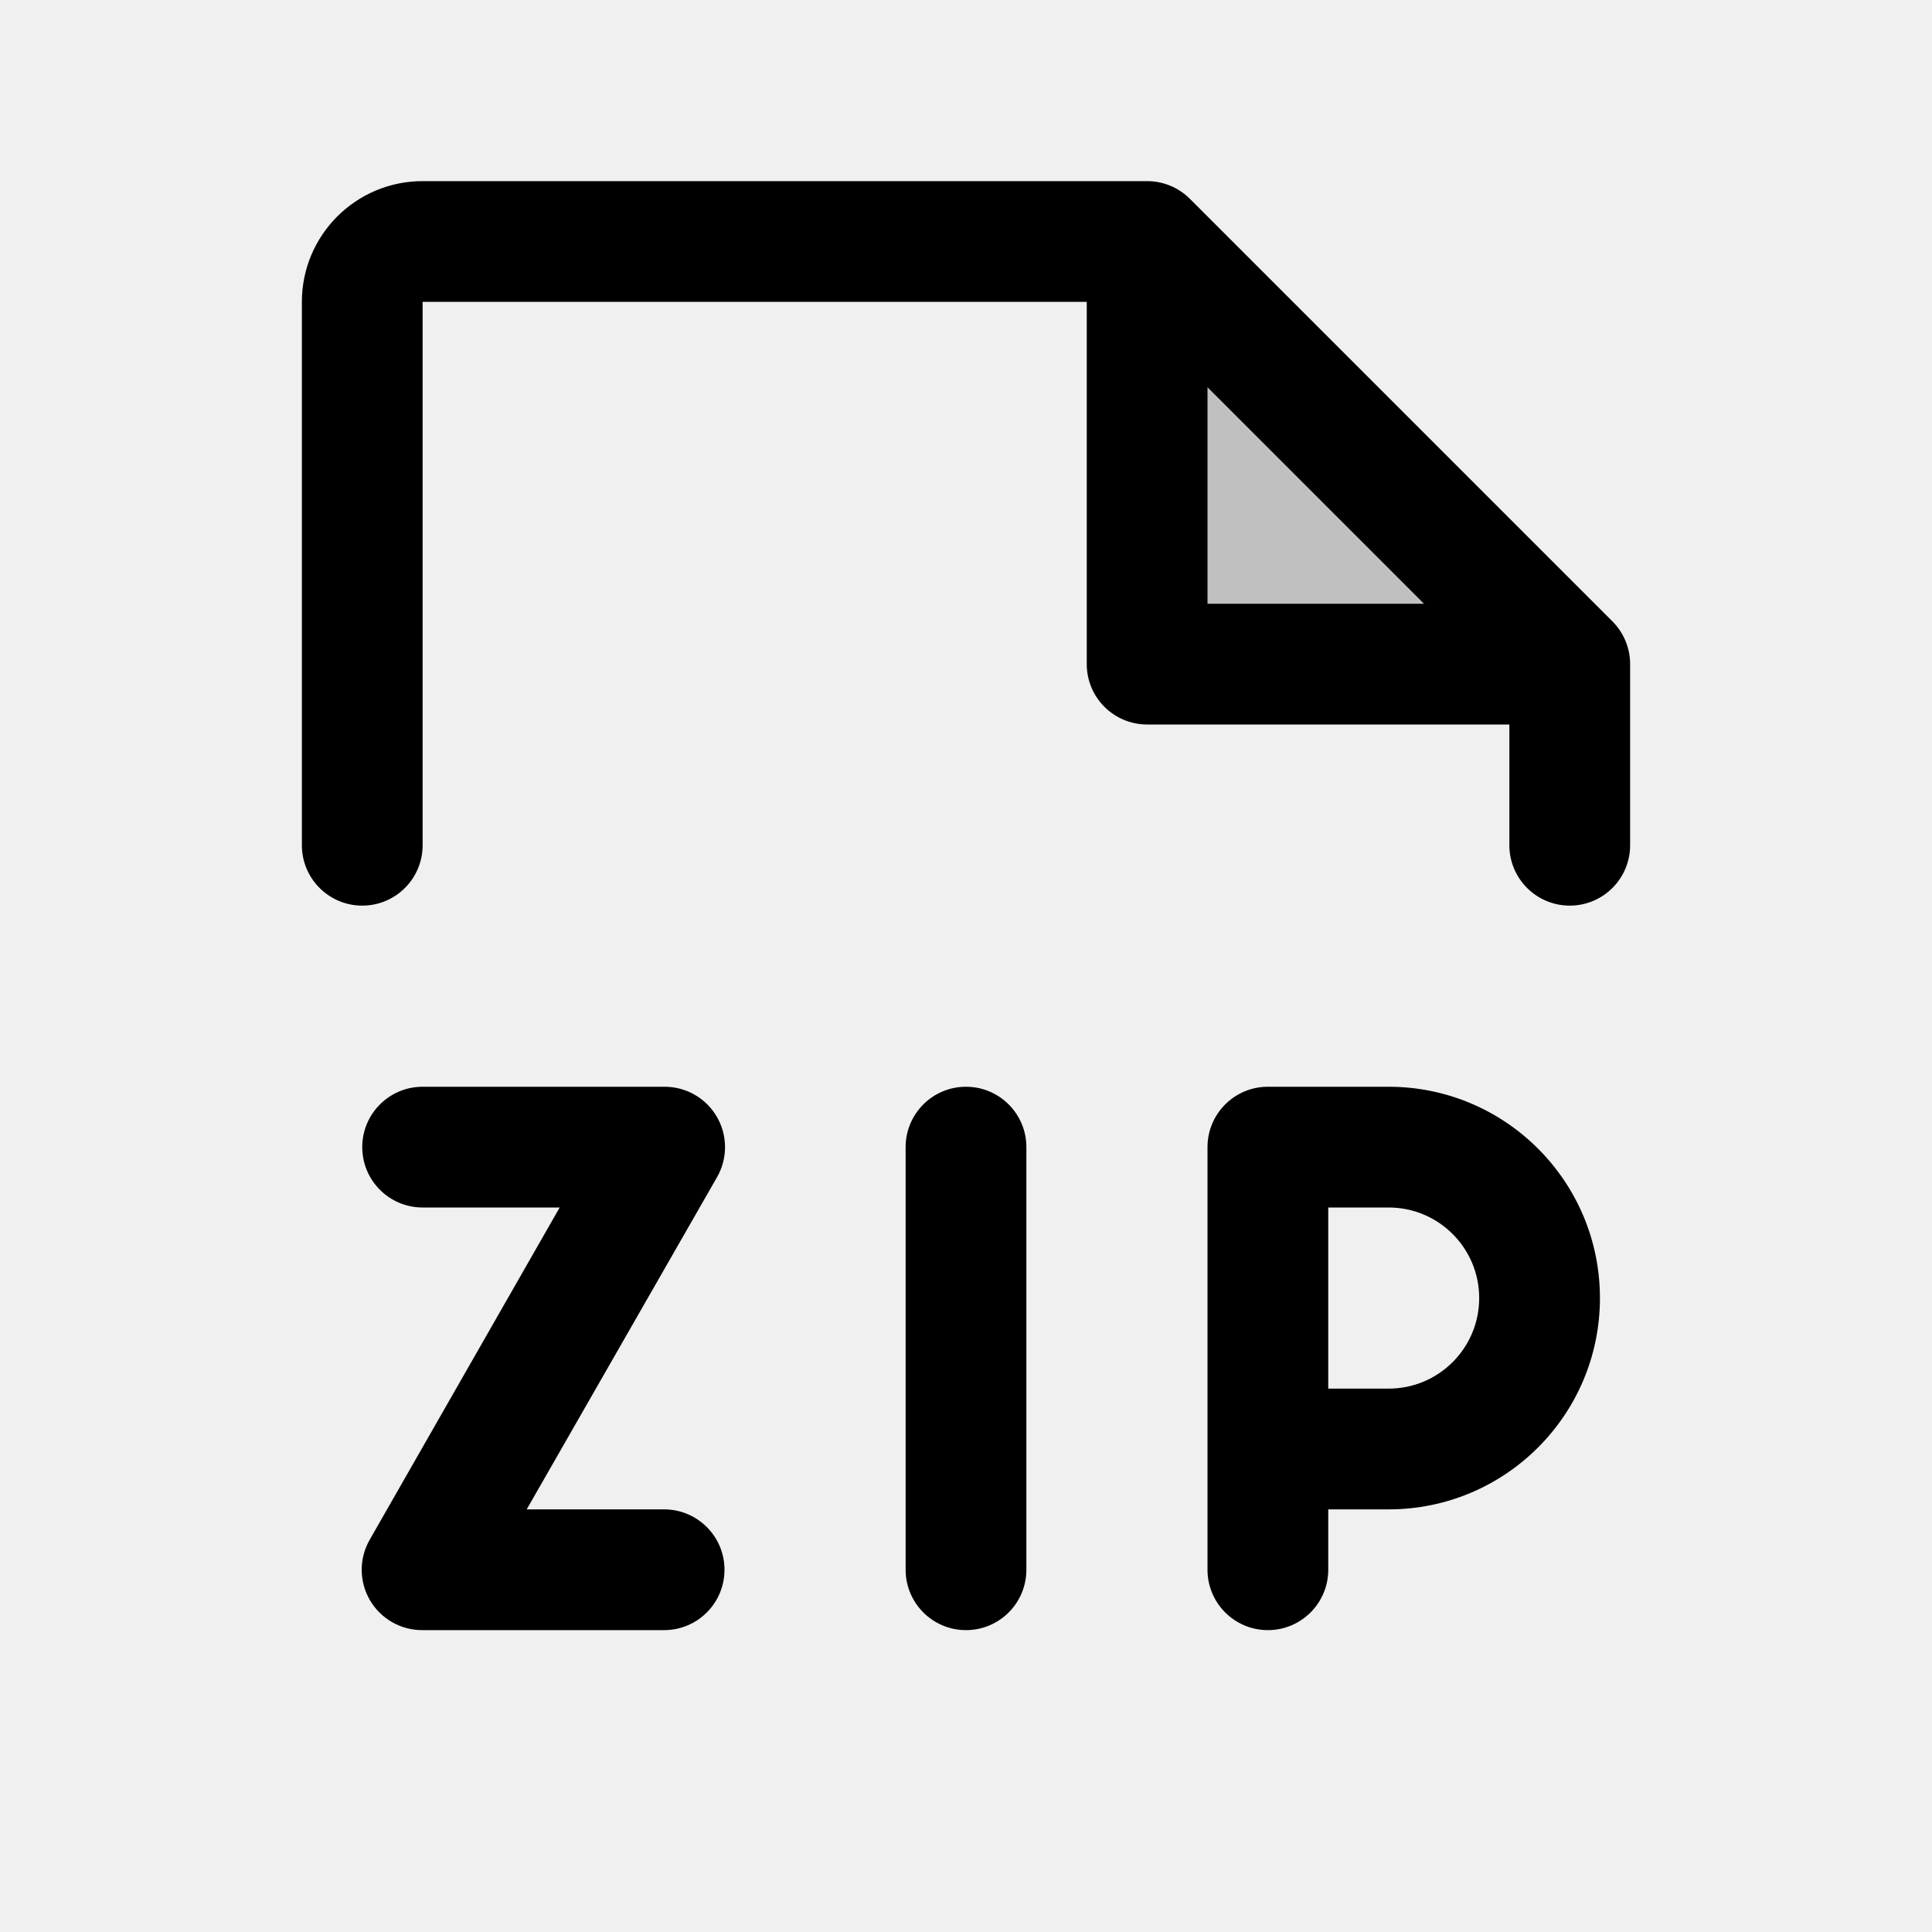
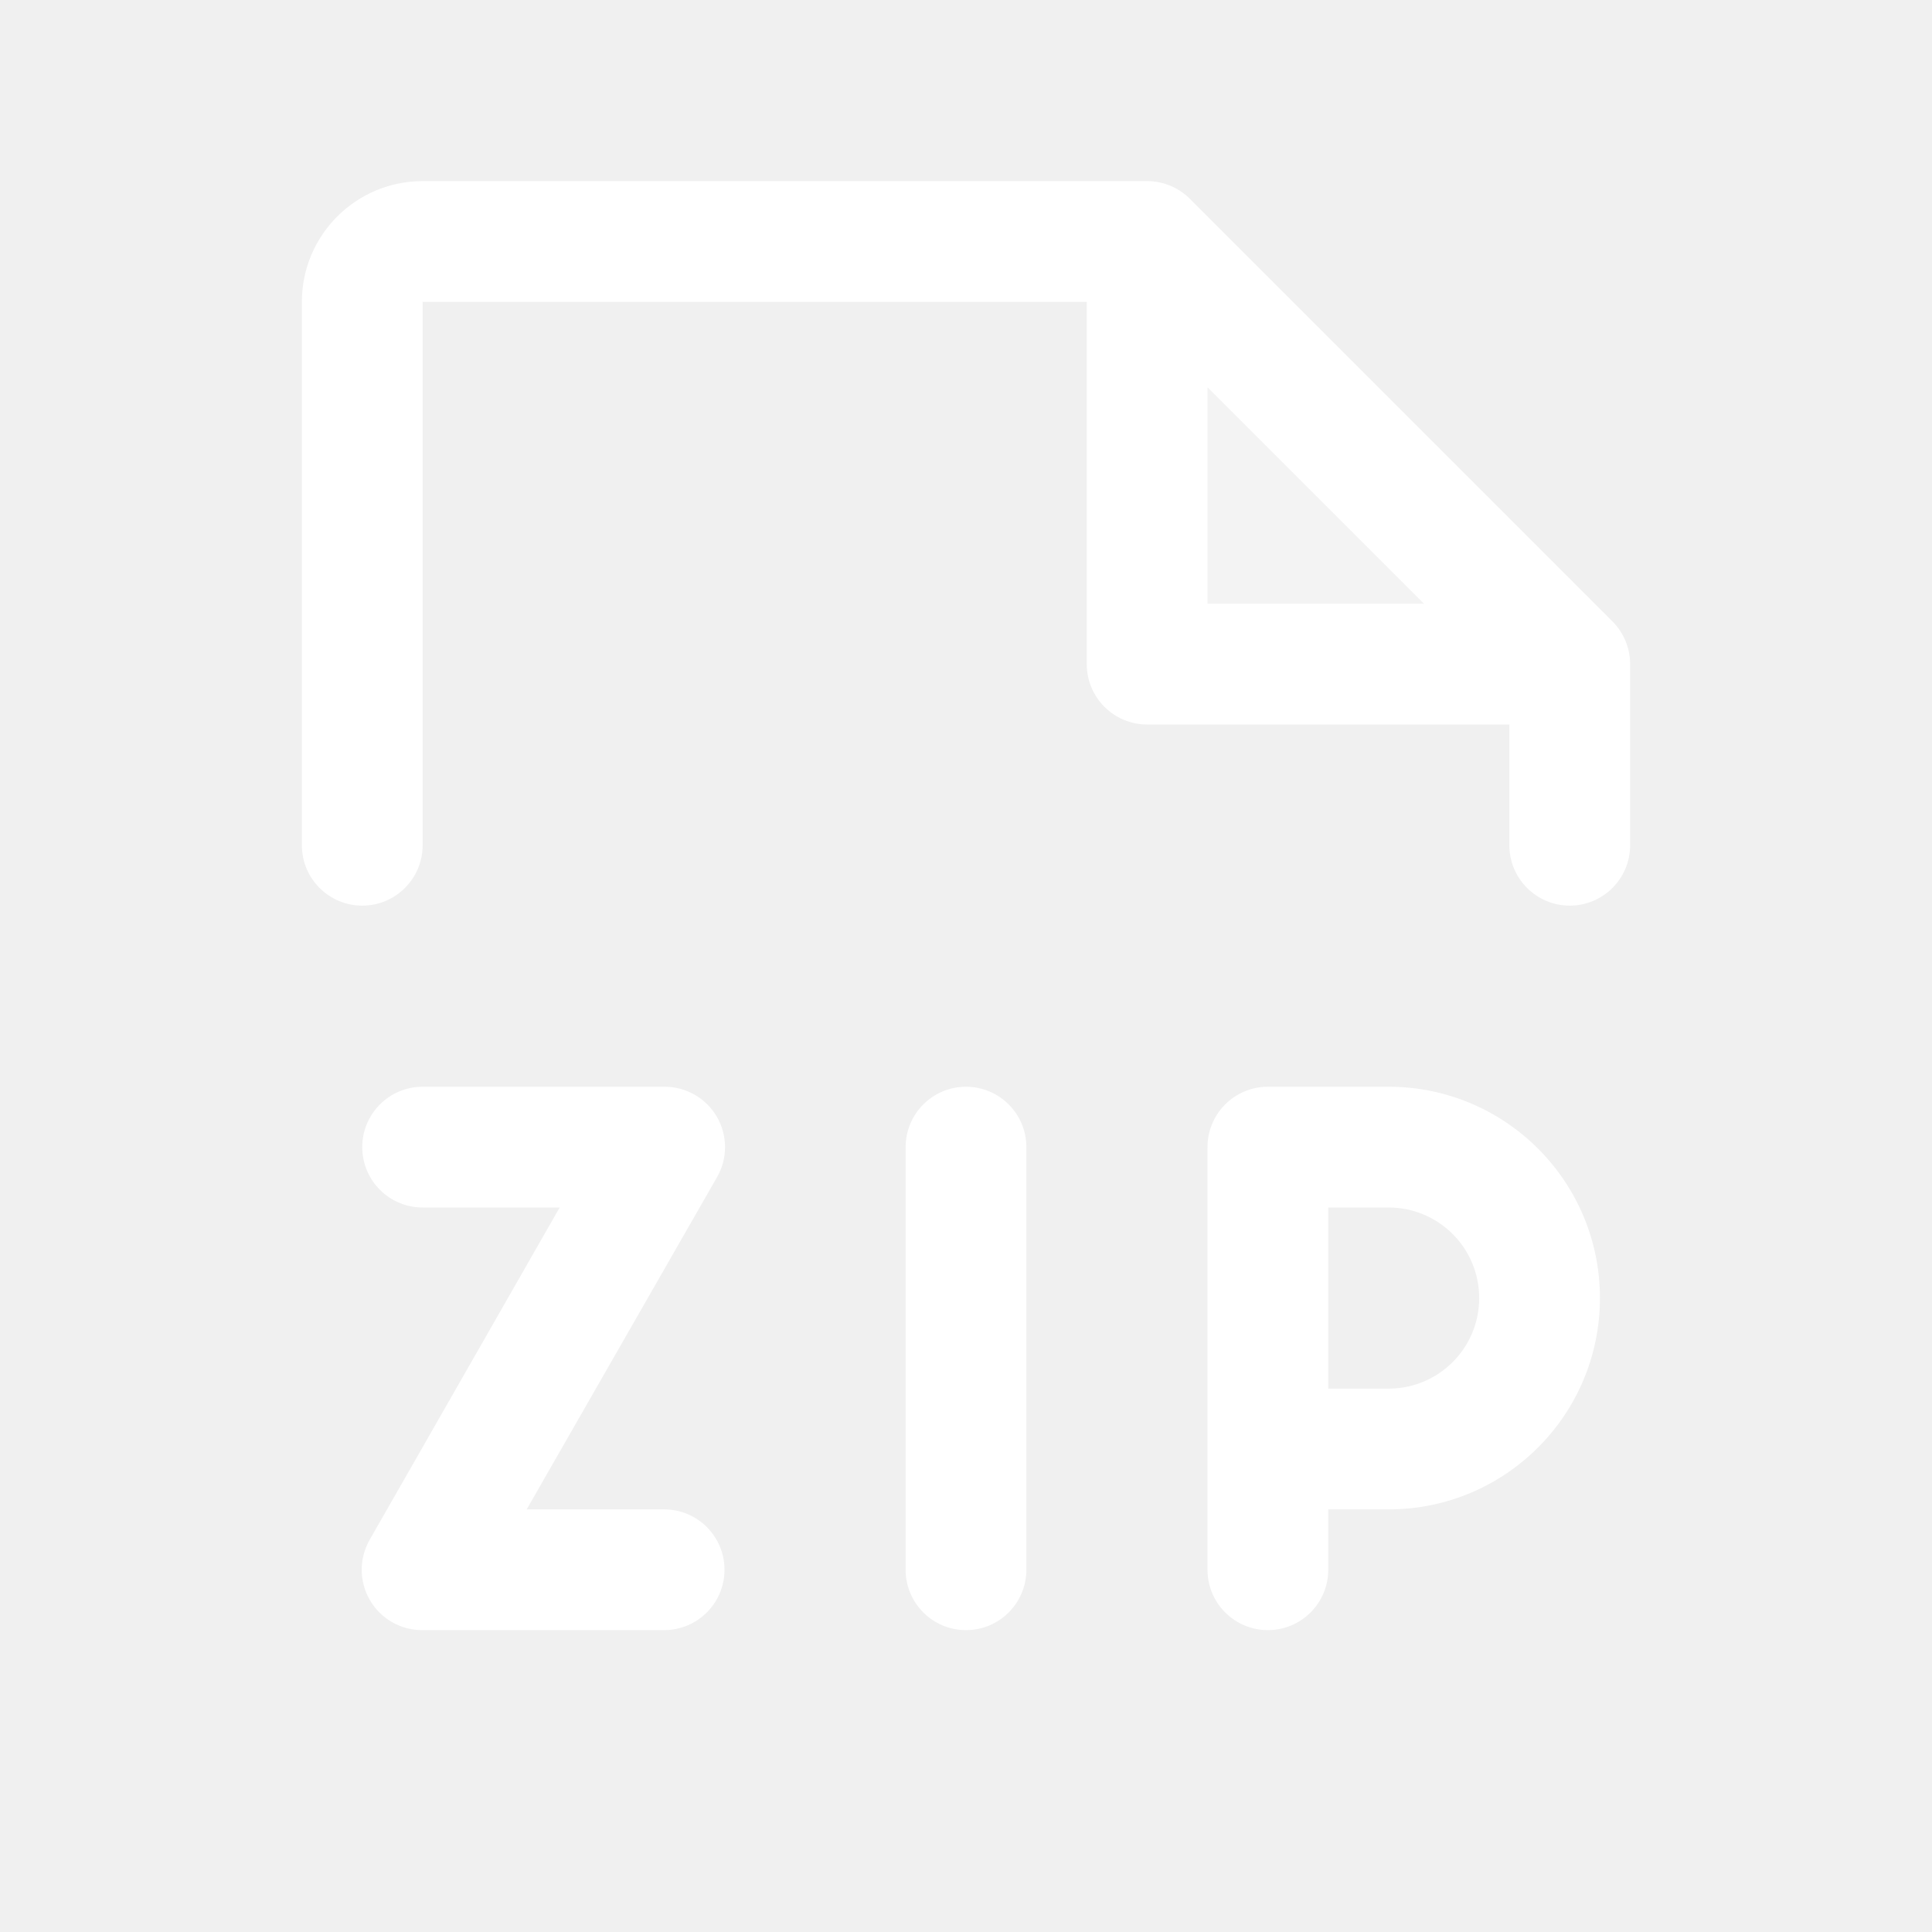
- <svg xmlns="http://www.w3.org/2000/svg" width="256" height="256" viewBox="0 0 256 256" fill="#000">
+ <svg xmlns="http://www.w3.org/2000/svg" width="256" height="256" viewBox="0 0 256 256" fill="#fff">
  <path d="M208,88H152V32Z" opacity="0.2" />
  <path d="M184,144H168a8,8,0,0,0-8,8v56a8,8,0,0,0,16,0v-8h8a28,28,0,0,0,0-56Zm0,40h-8V160h8a12,12,0,0,1,0,24Zm-48-32v56a8,8,0,0,1-16,0V152a8,8,0,0,1,16,0ZM96,208a8,8,0,0,1-8,8H56a8,8,0,0,1-7-12l25.16-44H56a8,8,0,0,1,0-16H88a8,8,0,0,1,7,12L69.79,200H88A8,8,0,0,1,96,208ZM213.66,82.34l-56-56A8,8,0,0,0,152,24H56A16,16,0,0,0,40,40v72a8,8,0,0,0,16,0V40h88V88a8,8,0,0,0,8,8h48v16a8,8,0,0,0,16,0V88A8,8,0,0,0,213.66,82.34ZM160,80V51.31L188.69,80Z" />
</svg>
